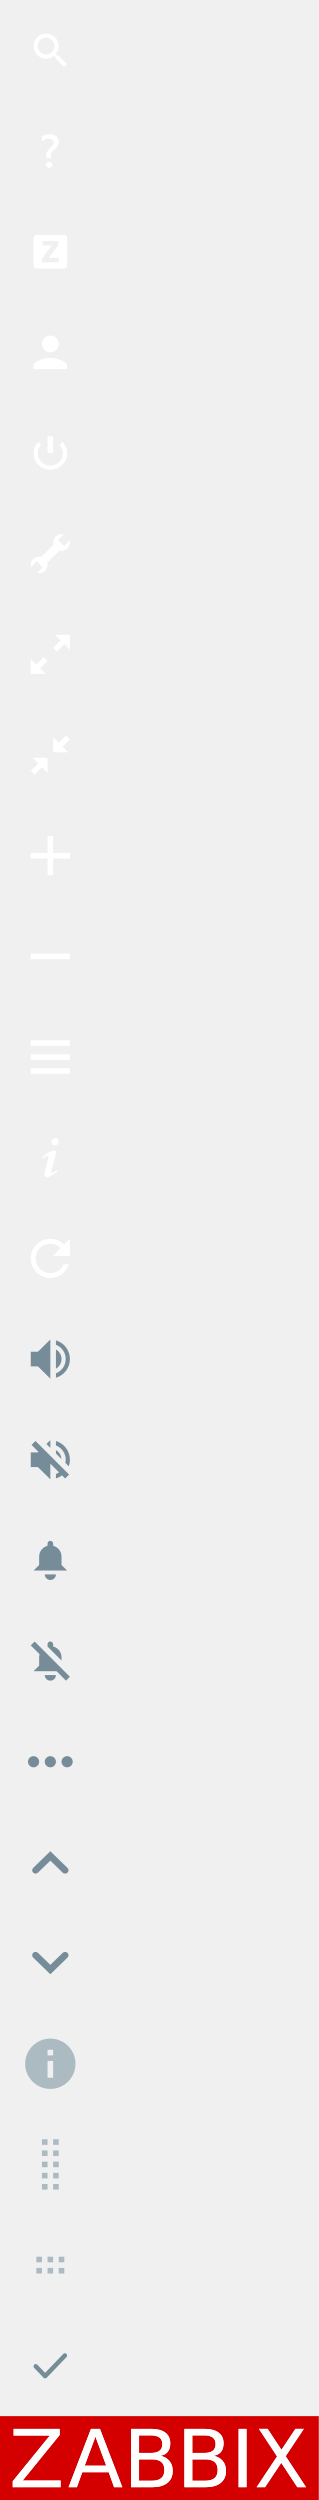
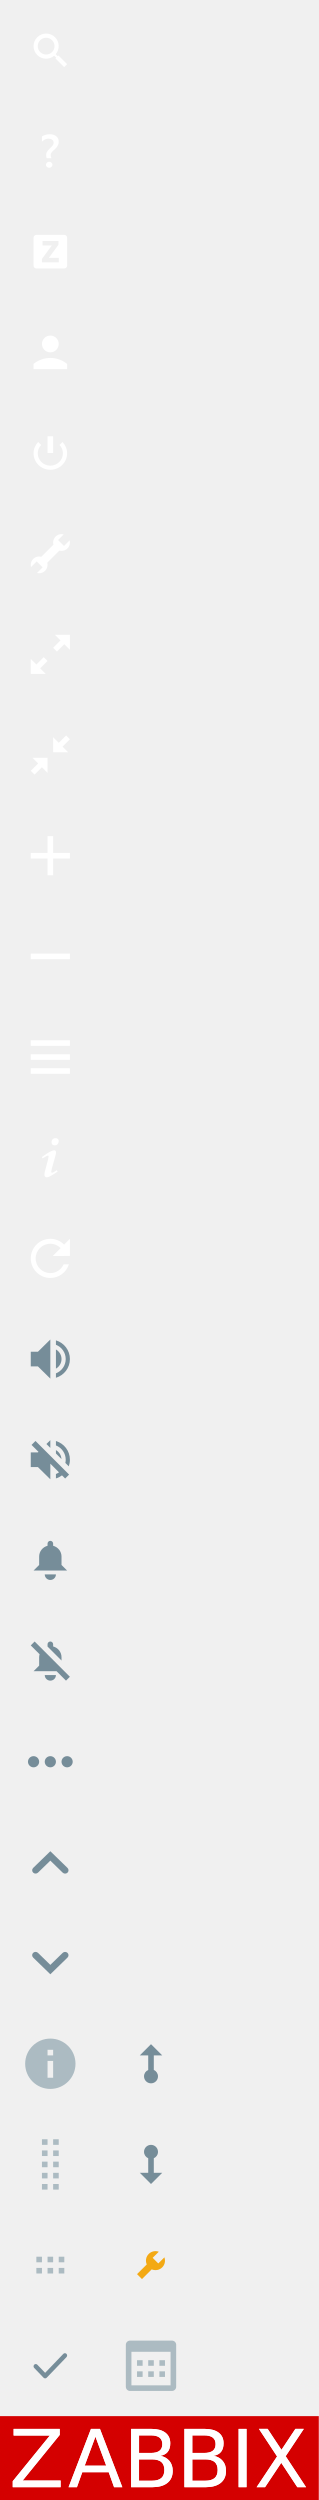
<svg xmlns="http://www.w3.org/2000/svg" version="1.1" id="Layer_1" width="114" height="894" viewBox="0 0 114 894" xml:space="preserve" style="enable-background:new 0 0 114 894;overflow:visible">
  <path d="M20.91 19.85l-0.26 0.27 -0.73-0.73c1.49-1.77 1.43-4.4-0.24-6.07 -1.76-1.76-4.61-1.76-6.36 0 -1.76 1.76-1.75 4.6 0 6.36 1.67 1.67 4.31 1.74 6.07 0.24l0.73 0.73 -0.27 0.27L22.94 24l1.06-1.06L20.91 19.85zM14.38 18.62c-1.17-1.17-1.17-3.07 0-4.24 1.17-1.17 3.07-1.17 4.24 0s1.17 3.07 0 4.24C17.45 19.79 15.55 19.79 14.38 18.62z" fill="#FFF" />
  <path d="M18.39 56.56c-0.06-0.13-0.12-0.29-0.18-0.48 -0.06-0.19-0.09-0.4-0.09-0.63 0-0.28 0.07-0.53 0.21-0.76 0.14-0.23 0.32-0.45 0.54-0.66 0.21-0.21 0.45-0.42 0.69-0.63 0.25-0.21 0.48-0.45 0.69-0.73 0.22-0.27 0.39-0.57 0.54-0.9C20.93 51.45 21 51.08 21 50.66c0-0.44-0.08-0.82-0.25-1.15 -0.17-0.33-0.4-0.61-0.69-0.83 -0.29-0.22-0.64-0.39-1.03-0.51C18.63 48.06 18.22 48 17.77 48c-0.96 0-1.88 0.26-2.77 0.78v1.88c0.74-0.72 1.51-1.08 2.32-1.08 0.25 0 0.49 0.03 0.71 0.09 0.22 0.06 0.42 0.15 0.59 0.27 0.17 0.12 0.31 0.28 0.41 0.46 0.1 0.18 0.15 0.4 0.15 0.64 0 0.27-0.07 0.52-0.2 0.75 -0.13 0.23-0.3 0.44-0.5 0.65 -0.2 0.21-0.41 0.42-0.64 0.63 -0.23 0.22-0.45 0.44-0.64 0.68 -0.2 0.23-0.36 0.48-0.5 0.75 -0.13 0.27-0.2 0.57-0.2 0.9 0 0.21 0.02 0.43 0.06 0.64 0.04 0.22 0.08 0.4 0.13 0.53H18.39zM18.41 59.68c0.23-0.21 0.34-0.46 0.34-0.76 0-0.31-0.11-0.56-0.34-0.76 -0.23-0.22-0.51-0.32-0.82-0.32 -0.32 0-0.59 0.11-0.82 0.33 -0.23 0.2-0.34 0.46-0.34 0.76 0 0.3 0.11 0.56 0.34 0.77C17.01 59.9 17.29 60 17.6 60 17.9 60 18.17 59.9 18.41 59.68L18.41 59.68z" fill="#FFF" />
  <path d="M18 128c-2.28 0-4.36 0.8-6 2.14V132h12v-1.86C22.36 128.8 20.28 128 18 128zM18 126c1.66 0 3-1.34 3-3 0-1.66-1.34-3-3-3 -1.66 0-3 1.34-3 3C15 124.66 16.34 126 18 126z" fill="#FFF" />
  <path d="M24.89 193.23l-2.01 2.01 -2.12-2.12 2.01-2.01C22.52 191.05 22.27 191 22 191c-1.66 0-3 1.34-3 3 0 0.27 0.05 0.52 0.11 0.77l-4.34 4.34C14.52 199.05 14.27 199 14 199c-1.66 0-3 1.34-3 3 0 0.27 0.05 0.52 0.11 0.77l2.01-2.01 2.12 2.12 -2.01 2.01C13.48 204.95 13.73 205 14 205c1.66 0 3-1.34 3-3 0-0.27-0.04-0.52-0.11-0.77l4.35-4.34C21.48 196.96 21.73 197 22 197c1.66 0 3-1.34 3-3C25 193.73 24.95 193.48 24.89 193.23z" fill="#FFF" />
  <polygon points="25 341 11 341 11 343 25 343 " fill="#FFF" />
  <path d="M11 372v2h14v-2H11zM11 379h14v-2H11V379zM11 384h14v-2H11V384z" fill="#FFF" />
  <polygon points="25 305 19 305 19 299 17 299 17 305 11 305 11 307 17 307 17 313 19 313 19 307 25 307 " fill="#FFF" />
  <path d="M18.7 409.25c0.18 0.22 0.48 0.33 0.9 0.33 0.44 0 0.79-0.16 1.04-0.47 0.25-0.31 0.37-0.66 0.37-1.05 0-0.32-0.1-0.57-0.31-0.77C20.49 407.1 20.21 407 19.85 407c-0.42 0-0.76 0.14-1.03 0.42s-0.4 0.61-0.4 1C18.43 408.76 18.52 409.03 18.7 409.25zM15.35 414.17c0.93-0.61 1.52-0.91 1.79-0.91 0.16 0 0.24 0.09 0.24 0.27 0 0.36-0.29 1.55-0.86 3.58 -0.26 0.91-0.43 1.55-0.51 1.92 -0.08 0.37-0.12 0.7-0.12 0.99 0 0.29 0.06 0.53 0.2 0.71 0.13 0.18 0.33 0.27 0.59 0.27 0.21 0 0.46-0.05 0.74-0.15 0.28-0.1 0.76-0.35 1.42-0.76 0.66-0.41 1.23-0.77 1.71-1.08l0.04-0.12 -0.23-0.38 -0.12-0.01c-0.89 0.59-1.44 0.88-1.64 0.88 -0.07 0-0.14-0.03-0.2-0.1 -0.06-0.07-0.09-0.14-0.09-0.23 0-0.32 0.3-1.5 0.89-3.53 0.34-1.18 0.56-1.98 0.67-2.41 0.11-0.42 0.16-0.77 0.16-1.05 0-0.21-0.06-0.38-0.18-0.52s-0.27-0.2-0.44-0.2c-0.38 0-0.9 0.18-1.58 0.54 -0.67 0.36-1.61 0.97-2.82 1.84L15 413.83l0.2 0.33L15.35 414.17z" fill="#FFF" />
  <path d="M22 486c0-1.48-0.81-2.74-2-3.44v6.87C21.19 488.75 22 487.48 22 486z" fill="#768D99" />
  <polygon points="11 483.38 11 488.63 13.56 488.63 18 493 18 479 13.56 483.38 " fill="#768D99" />
  <path d="M20 479.31v1.58c2.05 0.8 3.5 2.78 3.5 5.11 0 2.33-1.45 4.31-3.5 5.11v1.58C22.89 491.83 25 489.17 25 486 25 482.83 22.89 480.17 20 479.31z" fill="#768D99" />
  <path d="M23.5 522c0 0.39-0.05 0.77-0.13 1.14l1.22 1.22C24.85 523.62 25 522.83 25 522c0-3.17-2.11-5.83-5-6.69v1.58C22.05 517.69 23.5 519.67 23.5 522zM20 518.56v1.21l1.98 1.98C21.9 520.39 21.13 519.22 20 518.56zM24.7 527.3l-12.01-12.01 -1.41 1.41 2.48 2.48 -0.2 0.2H11v5.25h2.56L18 529v-5.59l2 2v0.02c0 0 0.01-0.01 0.01-0.01l1.09 1.09c-0.34 0.24-0.71 0.44-1.1 0.6v1.58c0.8-0.24 1.52-0.62 2.17-1.1l1.13 1.13 1.41-1.41 -0.01-0.01L24.7 527.3zM18 515l-1.4 1.38L18 517.77V515z" fill="#768D99" />
  <path d="M18 565c1.11 0 2-0.9 2-2h-4C16 564.1 16.9 565 18 565zM22 559.63v-3c0-1.86-1.28-3.41-3-3.86V552c0-0.55-0.45-1-1-1s-1 0.45-1 1v0.77c-1.72 0.45-3 2-3 3.86v3l-2 2h12L22 559.63z" fill="#768D99" />
  <path d="M22 592.63c0-1.86-1.28-3.41-3-3.86V588c0-0.55-0.45-1-1-1s-1 0.45-1 1v0.77c-0.01 0-0.02 0.01-0.03 0.01L22 593.81V592.63zM18 601c1.11 0 2-0.9 2-2h-4C16 600.1 16.9 601 18 601zM24.99 599.59l-0.01 0.01 -12.59-12.6L11 588.4l3.16 3.16c-0.09 0.34-0.16 0.69-0.16 1.06v3l-2 2h8.22L23.6 601 25 599.6 24.99 599.59z" fill="#768D99" />
  <path d="M24 628c-1.1 0-2 0.9-2 2s0.9 2 2 2 2-0.9 2-2S25.1 628 24 628zM12 628c-1.1 0-2 0.9-2 2s0.9 2 2 2 2-0.9 2-2S13.1 628 12 628zM18 628c-1.1 0-2 0.9-2 2s0.9 2 2 2 2-0.9 2-2S19.1 628 18 628z" fill="#768D99" />
  <path d="M24.14 667.97L18 662l-6.14 5.97c-0.48 0.46-0.48 1.22 0 1.68 0.48 0.46 1.25 0.46 1.73 0L18 665.36l4.42 4.3c0.48 0.46 1.25 0.46 1.73 0S24.62 668.44 24.14 667.97z" fill="#768D99" />
  <path d="M11.86 700.03L18 706l6.14-5.97c0.48-0.46 0.48-1.22 0-1.68 -0.48-0.46-1.25-0.46-1.73 0L18 702.64l-4.42-4.3c-0.48-0.46-1.25-0.46-1.73 0S11.38 699.56 11.86 700.03z" fill="#768D99" />
  <path d="M18 729c-4.97 0-9 4.03-9 9 0 4.97 4.03 9 9 9 4.97 0 9-4.03 9-9C27 733.03 22.97 729 18 729zM19 743h-2v-6h2V743zM19 735h-2v-2h2V735z" fill="#ACBBC2" />
  <rect x="17" y="811" width="2" height="2" fill="#ACBBC2" />
  <rect x="13" y="811" width="2" height="2" fill="#ACBBC2" />
  <rect x="13" y="807" width="2" height="2" fill="#ACBBC2" />
  <rect x="21" y="807" width="2" height="2" fill="#ACBBC2" />
  <rect x="21" y="811" width="2" height="2" fill="#ACBBC2" />
  <rect x="17" y="807" width="2" height="2" fill="#ACBBC2" />
  <path d="M19 783v-2h2v2H19zM19 777h2v2h-2V777zM19 773h2v2h-2V773zM19 769h2v2h-2V769zM19 765h2v2h-2V765zM15 781h2v2h-2V781zM15 777h2v2h-2V777zM15 773h2v2h-2V773zM15 769h2v2h-2V769zM15 765h2v2h-2V765z" fill="#ACBBC2" />
  <path d="M23.77 841.74c-0.31-0.32-0.81-0.32-1.12 0l-6.51 6.78 -2.79-2.9c-0.31-0.32-0.81-0.32-1.12 0 -0.31 0.32-0.31 0.84 0 1.16l3.35 3.49c0.31 0.32 0.81 0.32 1.12 0l7.07-7.36C24.08 842.58 24.08 842.06 23.77 841.74z" fill="#768D99" />
  <path d="M57.02 876.4c0.68-0.51 1.02-1.3 1.02-2.37 0-1.05-0.34-1.84-1.02-2.36 -0.68-0.52-1.71-0.78-3.1-0.78h-4.2v6.29h4.21C55.31 877.18 56.34 876.92 57.02 876.4z" fill="#D40000" />
  <path d="M54.27 879.47h-4.56v7.64h4.56c1.53 0 2.66-0.31 3.4-0.94 0.73-0.63 1.1-1.59 1.1-2.89 0-1.3-0.37-2.27-1.1-2.88C56.93 879.78 55.8 879.47 54.27 879.47z" fill="#D40000" />
  <path d="M76.08 876.4c0.68-0.51 1.02-1.3 1.02-2.37 0-1.05-0.34-1.84-1.02-2.36 -0.68-0.52-1.71-0.78-3.1-0.78h-4.2v6.29h4.2C74.36 877.18 75.4 876.92 76.08 876.4z" fill="#D40000" />
  <polygon points="30.28 881.73 37.99 881.73 34.13 871.35 " fill="#D40000" />
  <path d="M0 864v30h114v-30H0zM21.68 889.43H4.55v-2.15l13.27-16.33H4.87v-2.37H21.36v2.15L8.09 887.05h13.59V889.43zM40.79 889.43l-1.91-5.35H29.42l-1.91 5.35h-2.99l8.01-20.85h3.22l8 20.85H40.79zM59.85 887.91c-1.27 1.01-3.09 1.52-5.44 1.52H46.88v-20.85h7.25c2.16 0 3.83 0.45 5 1.34 1.17 0.89 1.76 2.17 1.76 3.81 0 1.27-0.3 2.29-0.9 3.05 -0.6 0.75-1.48 1.22-2.64 1.41 1.4 0.3 2.48 0.92 3.26 1.86 0.77 0.95 1.16 2.13 1.16 3.54C61.76 885.45 61.13 886.89 59.85 887.91zM78.91 887.91c-1.27 1.01-3.09 1.52-5.44 1.52h-7.53v-20.85h7.25c2.16 0 3.83 0.45 5 1.34 1.17 0.89 1.76 2.17 1.76 3.81 0 1.27-0.3 2.29-0.9 3.05 -0.6 0.75-1.48 1.22-2.64 1.41 1.4 0.3 2.48 0.92 3.25 1.86 0.78 0.95 1.16 2.13 1.16 3.54C80.82 885.45 80.18 886.89 78.91 887.91zM88.16 889.43h-2.84v-20.85h2.84V889.43zM106.33 889.43l-5.75-8.73 -5.8 8.73h-3.02l7.32-11.01 -6.49-9.85h3.12l4.94 7.49 4.98-7.49h3.02l-6.5 9.77 7.31 11.09H106.33z" fill="#D40000" />
  <path d="M73.33 879.47h-4.55v7.64h4.56c1.53 0 2.66-0.31 3.4-0.94 0.73-0.63 1.1-1.59 1.1-2.89 0-1.3-0.37-2.27-1.1-2.88C75.99 879.78 74.86 879.47 73.33 879.47z" fill="#D40000" />
  <polygon points="108.64 868.57 105.63 868.57 100.65 876.06 95.71 868.57 92.59 868.57 99.08 878.42 91.76 889.43 94.77 889.43 100.58 880.7 106.33 889.43 109.45 889.43 102.15 878.34 " fill="#FFF" />
  <polygon points="21.36 870.72 21.36 868.57 4.87 868.57 4.87 870.95 17.82 870.95 4.55 887.28 4.55 889.43 21.68 889.43 21.68 887.05 8.09 887.05 " fill="#FFF" />
  <path d="M32.53 868.57l-8.01 20.85h2.99l1.91-5.35h9.46l1.91 5.35h2.95l-8-20.85H32.53zM30.28 881.73l3.85-10.38 3.86 10.38H30.28z" fill="#FFF" />
  <path d="M57.35 878.18c1.16-0.19 2.04-0.66 2.64-1.41 0.6-0.76 0.9-1.77 0.9-3.05 0-1.65-0.59-2.92-1.76-3.81 -1.17-0.89-2.84-1.34-5-1.34H46.88v20.85h7.53c2.35 0 4.17-0.51 5.44-1.52 1.28-1.02 1.91-2.45 1.91-4.32 0-1.42-0.38-2.6-1.16-3.54C59.83 879.1 58.75 878.48 57.35 878.18zM49.72 870.89h4.21c1.39 0 2.42 0.26 3.1 0.78 0.68 0.52 1.02 1.31 1.02 2.36 0 1.06-0.34 1.85-1.02 2.37 -0.68 0.52-1.71 0.78-3.1 0.78h-4.2V870.89zM57.67 886.17c-0.73 0.63-1.87 0.94-3.39 0.94h-4.56v-7.64h4.56c1.53 0 2.66 0.31 3.4 0.93 0.73 0.62 1.1 1.58 1.1 2.89C58.77 884.57 58.4 885.54 57.67 886.17z" fill="#FFF" />
  <rect x="85.33" y="868.57" width="2.84" height="20.85" fill="#FFF" />
  <path d="M76.41 878.18c1.16-0.19 2.04-0.66 2.64-1.41 0.6-0.76 0.9-1.77 0.9-3.05 0-1.65-0.59-2.92-1.76-3.81 -1.17-0.89-2.84-1.34-5-1.34h-7.25v20.85h7.53c2.35 0 4.17-0.51 5.44-1.52 1.27-1.02 1.91-2.45 1.91-4.32 0-1.42-0.38-2.6-1.16-3.54C78.89 879.1 77.8 878.48 76.41 878.18zM68.77 870.89h4.2c1.39 0 2.42 0.26 3.1 0.78 0.68 0.52 1.02 1.31 1.02 2.36 0 1.06-0.34 1.85-1.02 2.37 -0.68 0.52-1.71 0.78-3.1 0.78h-4.2V870.89zM76.72 886.17c-0.74 0.63-1.87 0.94-3.4 0.94h-4.55v-7.64h4.56c1.53 0 2.66 0.31 3.4 0.93 0.73 0.62 1.1 1.58 1.1 2.89C77.83 884.57 77.46 885.54 76.72 886.17z" fill="#FFF" />
  <path d="M23 84H13C12.45 84 12 84.45 12 85v10c0 0.55 0.45 1 1 1h10c0.55 0 1-0.45 1-1V85C24 84.45 23.55 84 23 84zM21.02 93.82h-6.03v-1.23l3.54-4.81h-3.33V86.18h5.7v1.35l-3.44 4.69h3.57V93.82z" fill="#FFF" />
  <polygon points="25 227 19.63 227 21.63 229.01 19 231.64 20.36 233 22.99 230.37 25 232.37 " fill="#FFF" />
  <polygon points="15.64 235 13.01 237.63 11 235.63 11 241 16.37 241 14.37 239 17 236.36 " fill="#FFF" />
-   <polygon points="25 264.36 23.64 263 21.01 265.63 19 263.63 19 269 24.37 269 22.37 266.99 " fill="#FFF" />
+   <polygon points="25 264.36 23.64 263 21.01 265.63 19 263.63 19 269 24.37 269 22.37 267 " fill="#FFF" />
  <polygon points="13.63 273.01 11 275.64 12.36 277 14.99 274.37 17 276.37 17 271 11.63 271 " fill="#FFF" />
  <path d="M22.35 158.06l-1.06 1.06c0.74 0.79 1.21 1.82 1.21 2.98 0 2.44-2.02 4.42-4.5 4.42s-4.5-1.98-4.5-4.42c0-1.16 0.47-2.19 1.21-2.98l-1.06-1.06c-1.02 1.05-1.65 2.47-1.65 4.04 0 3.26 2.69 5.9 6 5.9 3.31 0 6-2.64 6-5.9C24 160.54 23.37 159.12 22.35 158.06zM19 156h-2v6h2V156z" fill="#FFF" />
  <path d="M22.76 452.13c-0.82 1.83-2.62 3.13-4.76 3.13 -2.9 0-5.25-2.35-5.25-5.25 0-2.9 2.35-5.25 5.25-5.25 1.45 0 2.75 0.6 3.69 1.56l0 0 -2.82 2.82L25 449.13V443l-2.06 2.06c0 0-0.01 0.01-0.02 0.01C21.66 443.8 19.93 443 18 443c-3.86 0-7 3.14-7 7 0 3.87 3.14 7 7 7 3.12 0 5.74-2.05 6.64-4.87H22.76z" fill="#FFF" />
+   <path d="M61.5 837h-15c-0.83 0-1.5 0.67-1.5 1.5v15c0 0.83 0.67 1.5 1.5 1.5h15c0.83 0 1.5-0.67 1.5-1.5v-15C63 837.67 62.33 837 61.5 837zM61 853H47v-12h14V853zM51 844h-2v2h2V844zM59 844h-2v2h2V844zM55 844h-2v2h2V844zM55 848h-2v2h2V848zM51 848h-2v2h2V848zM59 848h-2v2h2V848z" fill="#ACBBC2" />
+   <path d="M58.79 807.22l-2.19 2.19 -2.01-2.01 2.19-2.18c-1.21-0.45-2.62-0.19-3.59 0.78 -1.02 1.02-1.25 2.52-0.71 3.77L49 813.23 50.77 815l3.48-3.48c1.25 0.54 2.74 0.3 3.76-0.71C58.98 809.84 59.23 808.43 58.79 807.22z" fill="#F3A914" />
+   <path d="M55 777v-5.21c0.88-0.39 1.5-1.26 1.5-2.29 0-1.38-1.12-2.5-2.5-2.5 -1.38 0-2.5 1.12-2.5 2.5 0 1.02 0.62 1.9 1.5 2.29V777h-3l4 4 4-4H55z" fill="#768D99" />
+   <path d="M53 735v5.21c-0.88 0.39-1.5 1.26-1.5 2.29 0 1.38 1.12 2.5 2.5 2.5 1.38 0 2.5-1.12 2.5-2.5 0-1.02-0.62-1.9-1.5-2.29V735h3l-4-4 -4 4H53z" fill="#768D99" />
</svg>
